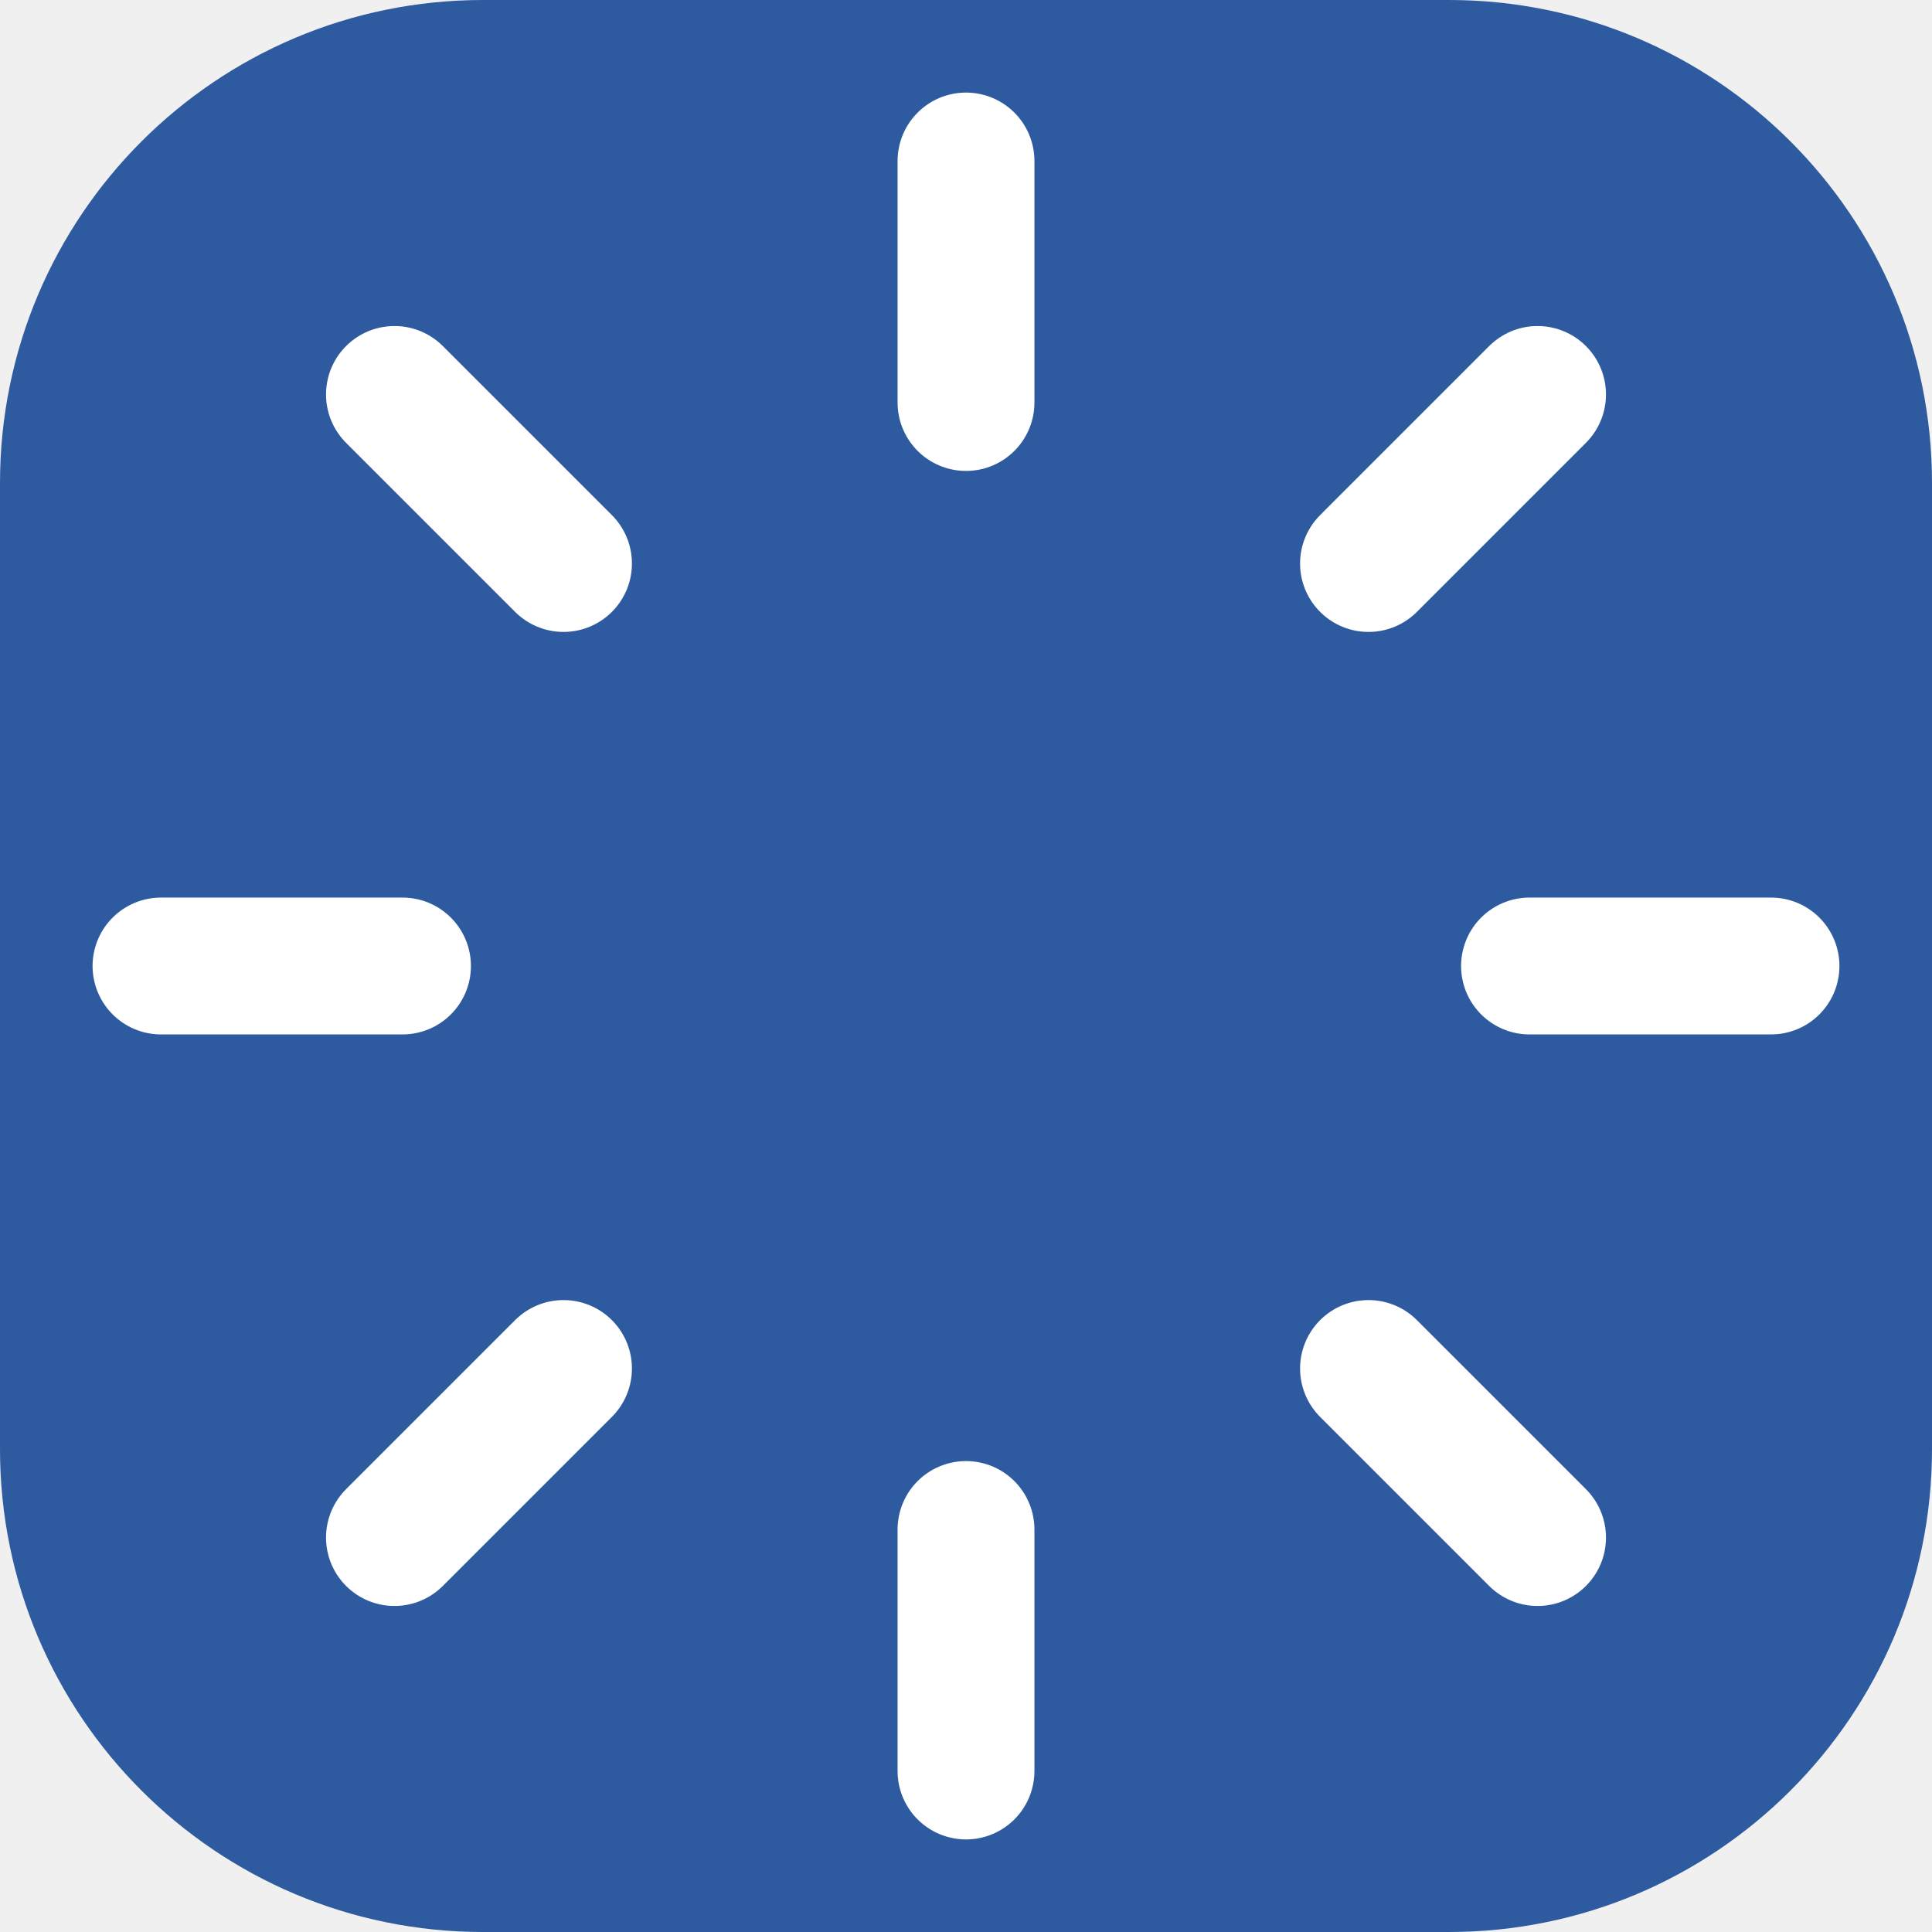
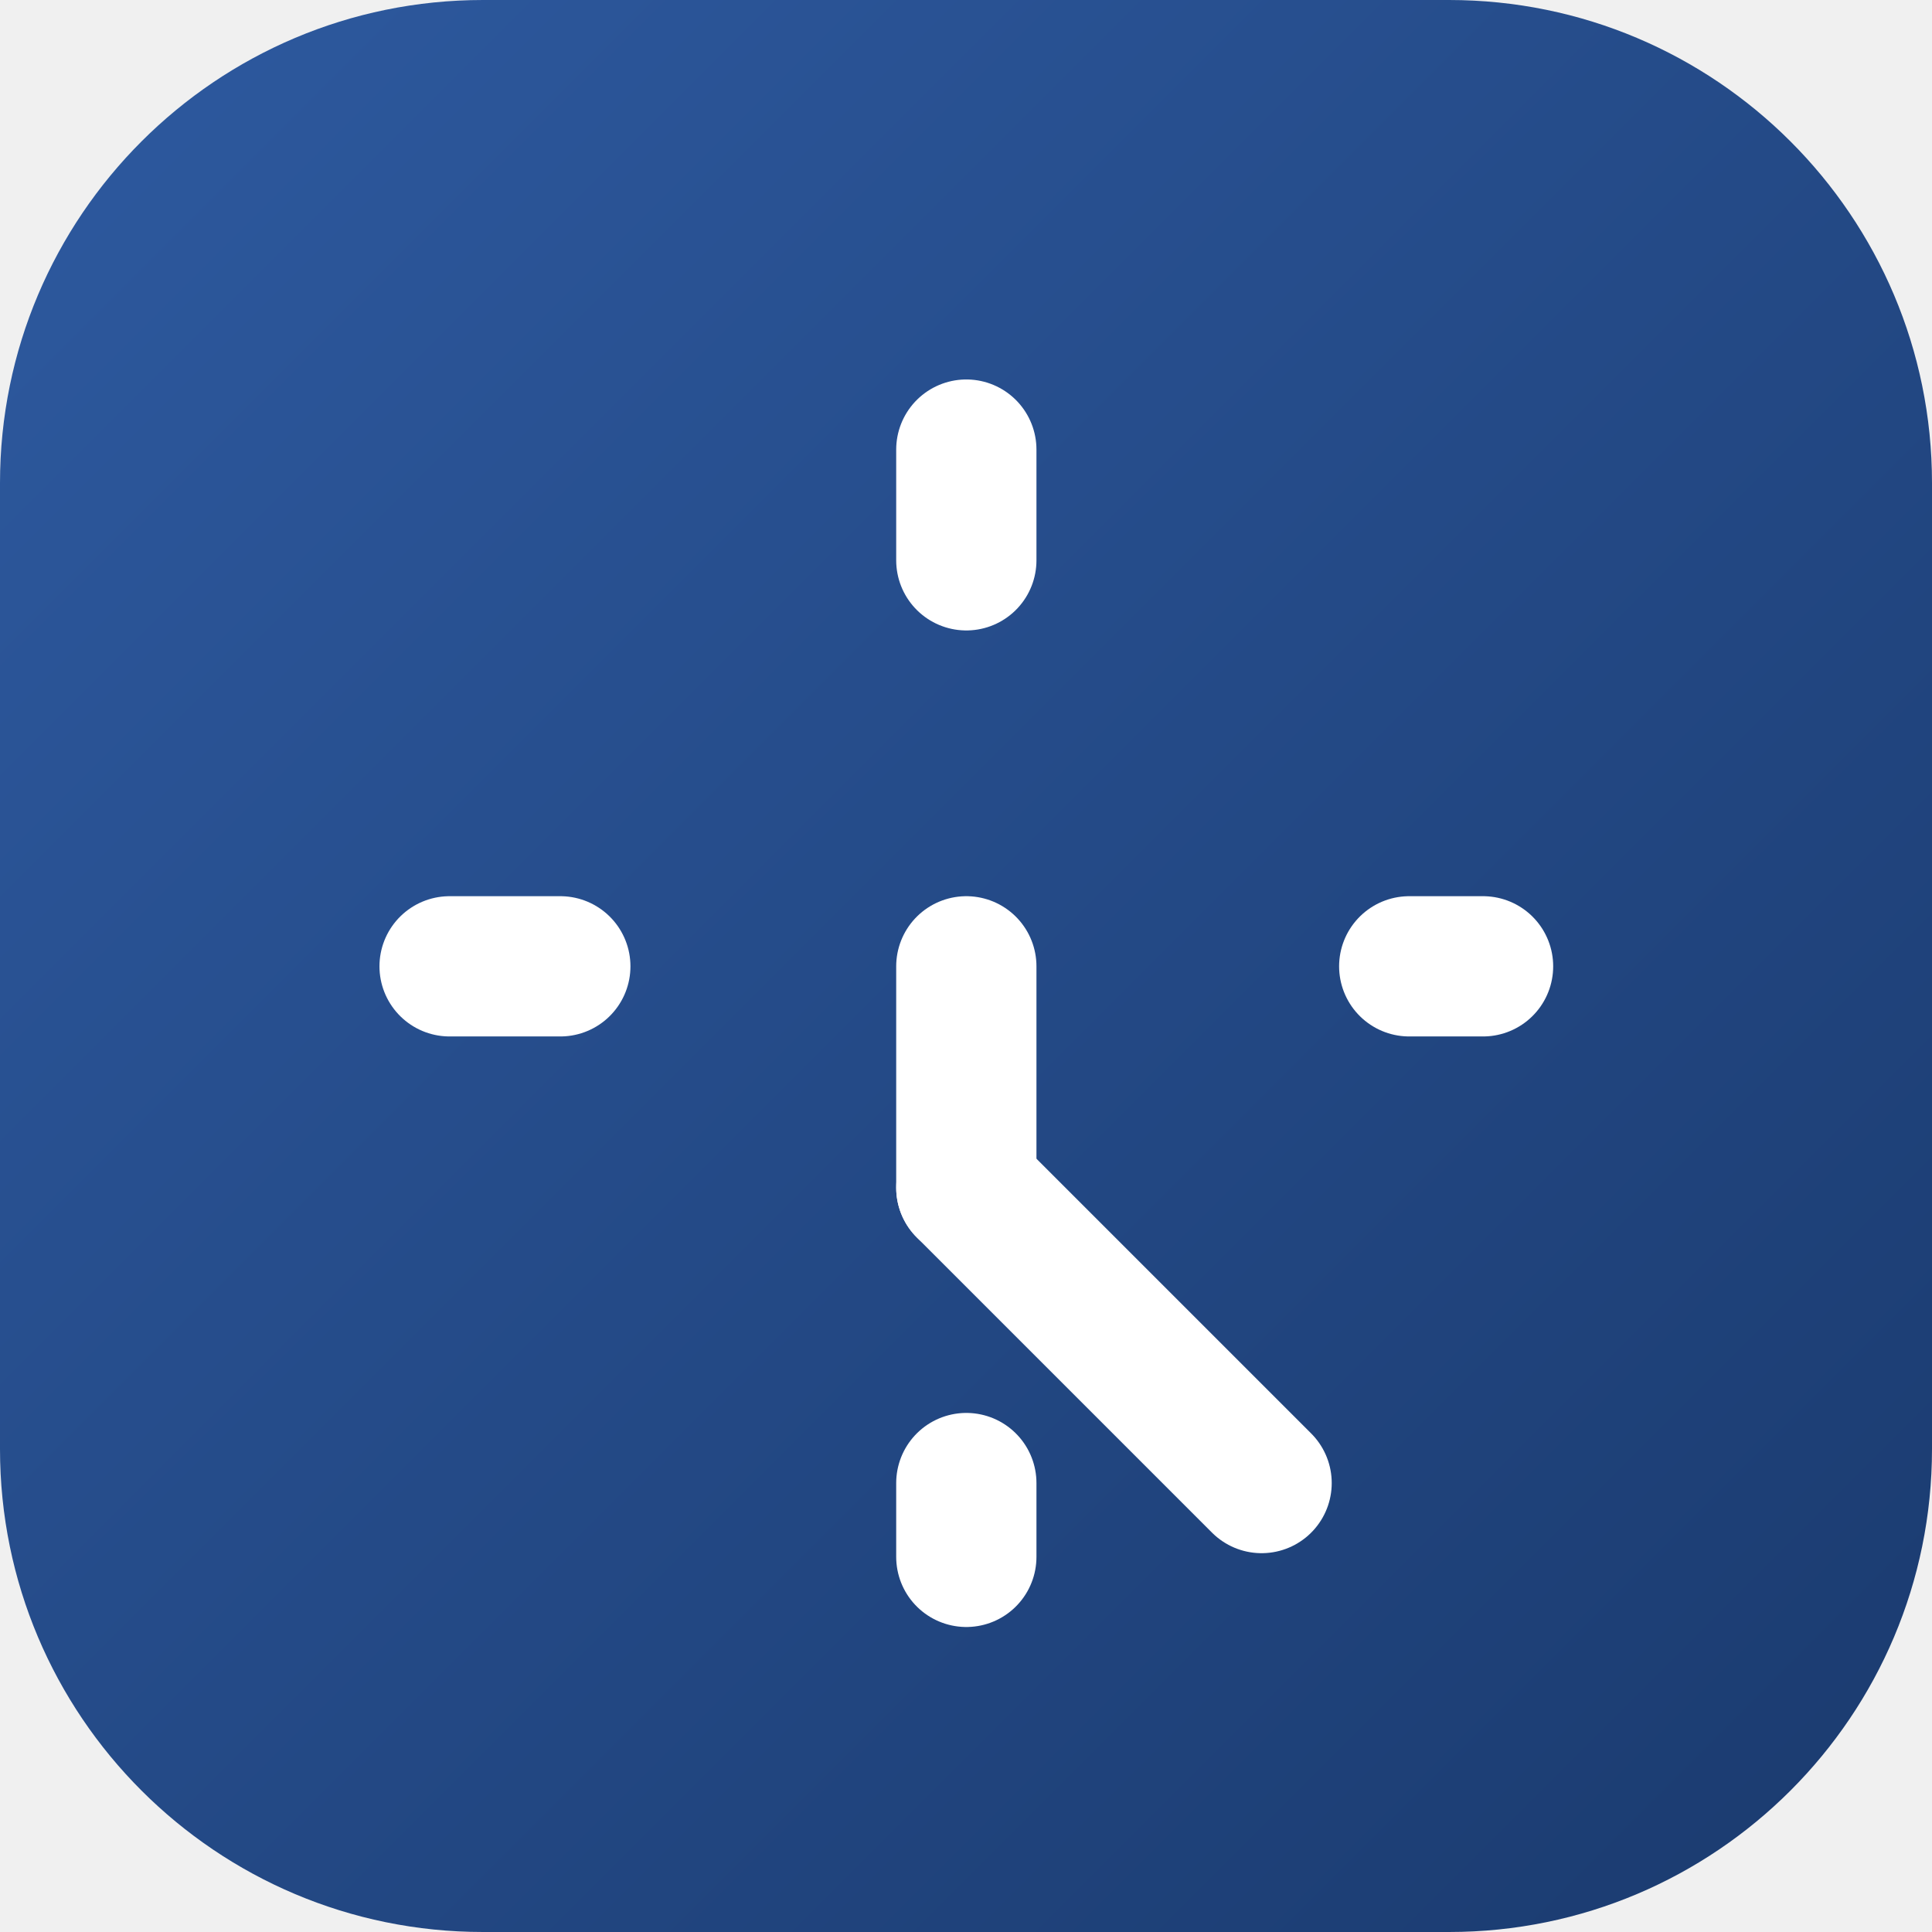
- <svg xmlns="http://www.w3.org/2000/svg" viewBox="0 0 24 24" width="24" height="24" role="img" aria-label="Операционное управление">
-   <rect width="24" height="24" rx="6" fill="#2e5aa0" />
-   <g fill="none" stroke="#ffffff" stroke-width="1.7" stroke-linecap="round" stroke-linejoin="round">
-     <path d="MM12 9a3 3 0 100 6 3 3 0 000-6z" />
-     <path d="M12 2v3" />
-     <path d="M12 19v3" />
-     <path d="M2 12h3" />
-     <path d="M19 12h3" />
-     <path d="M4.9 4.9l2.1 2.1" />
-     <path d="M17 17l2.1 2.1" />
-     <path d="M19.1 4.9L17 7" />
-     <path d="M7 17l-2.1 2.1" />
+ <svg xmlns="http://www.w3.org/2000/svg" viewBox="0 0 24 24" width="24" height="24" role="img" aria-label="srg">
+   <defs>
+     <linearGradient id="g" x1="0" y1="0" x2="1" y2="1">
+       <stop offset="0" stop-color="#2e5aa0" />
+       <stop offset="1" stop-color="#1a3a6e" />
+     </linearGradient>
+   </defs>
+   <rect width="24" height="24" rx="6" fill="url(#g)" />
+   <g fill="none" stroke="#ffffff" stroke-width="1.9" stroke-linecap="round" stroke-linejoin="round" transform="translate(1,1) scale(0.917)">
+     <path d="MM12 9 A3 3 0 1 0 12.01 9 Z" />
+     <path d="M12 12 V15" />
+     <path d="M12 6.5 V5" />
+     <path d="M12 20 V19" />
+     <path d="M6.5 12 H5" />
+     <path d="M19 12 H18" />
+     <path d="M12 15 L16 19" />
  </g>
</svg>
